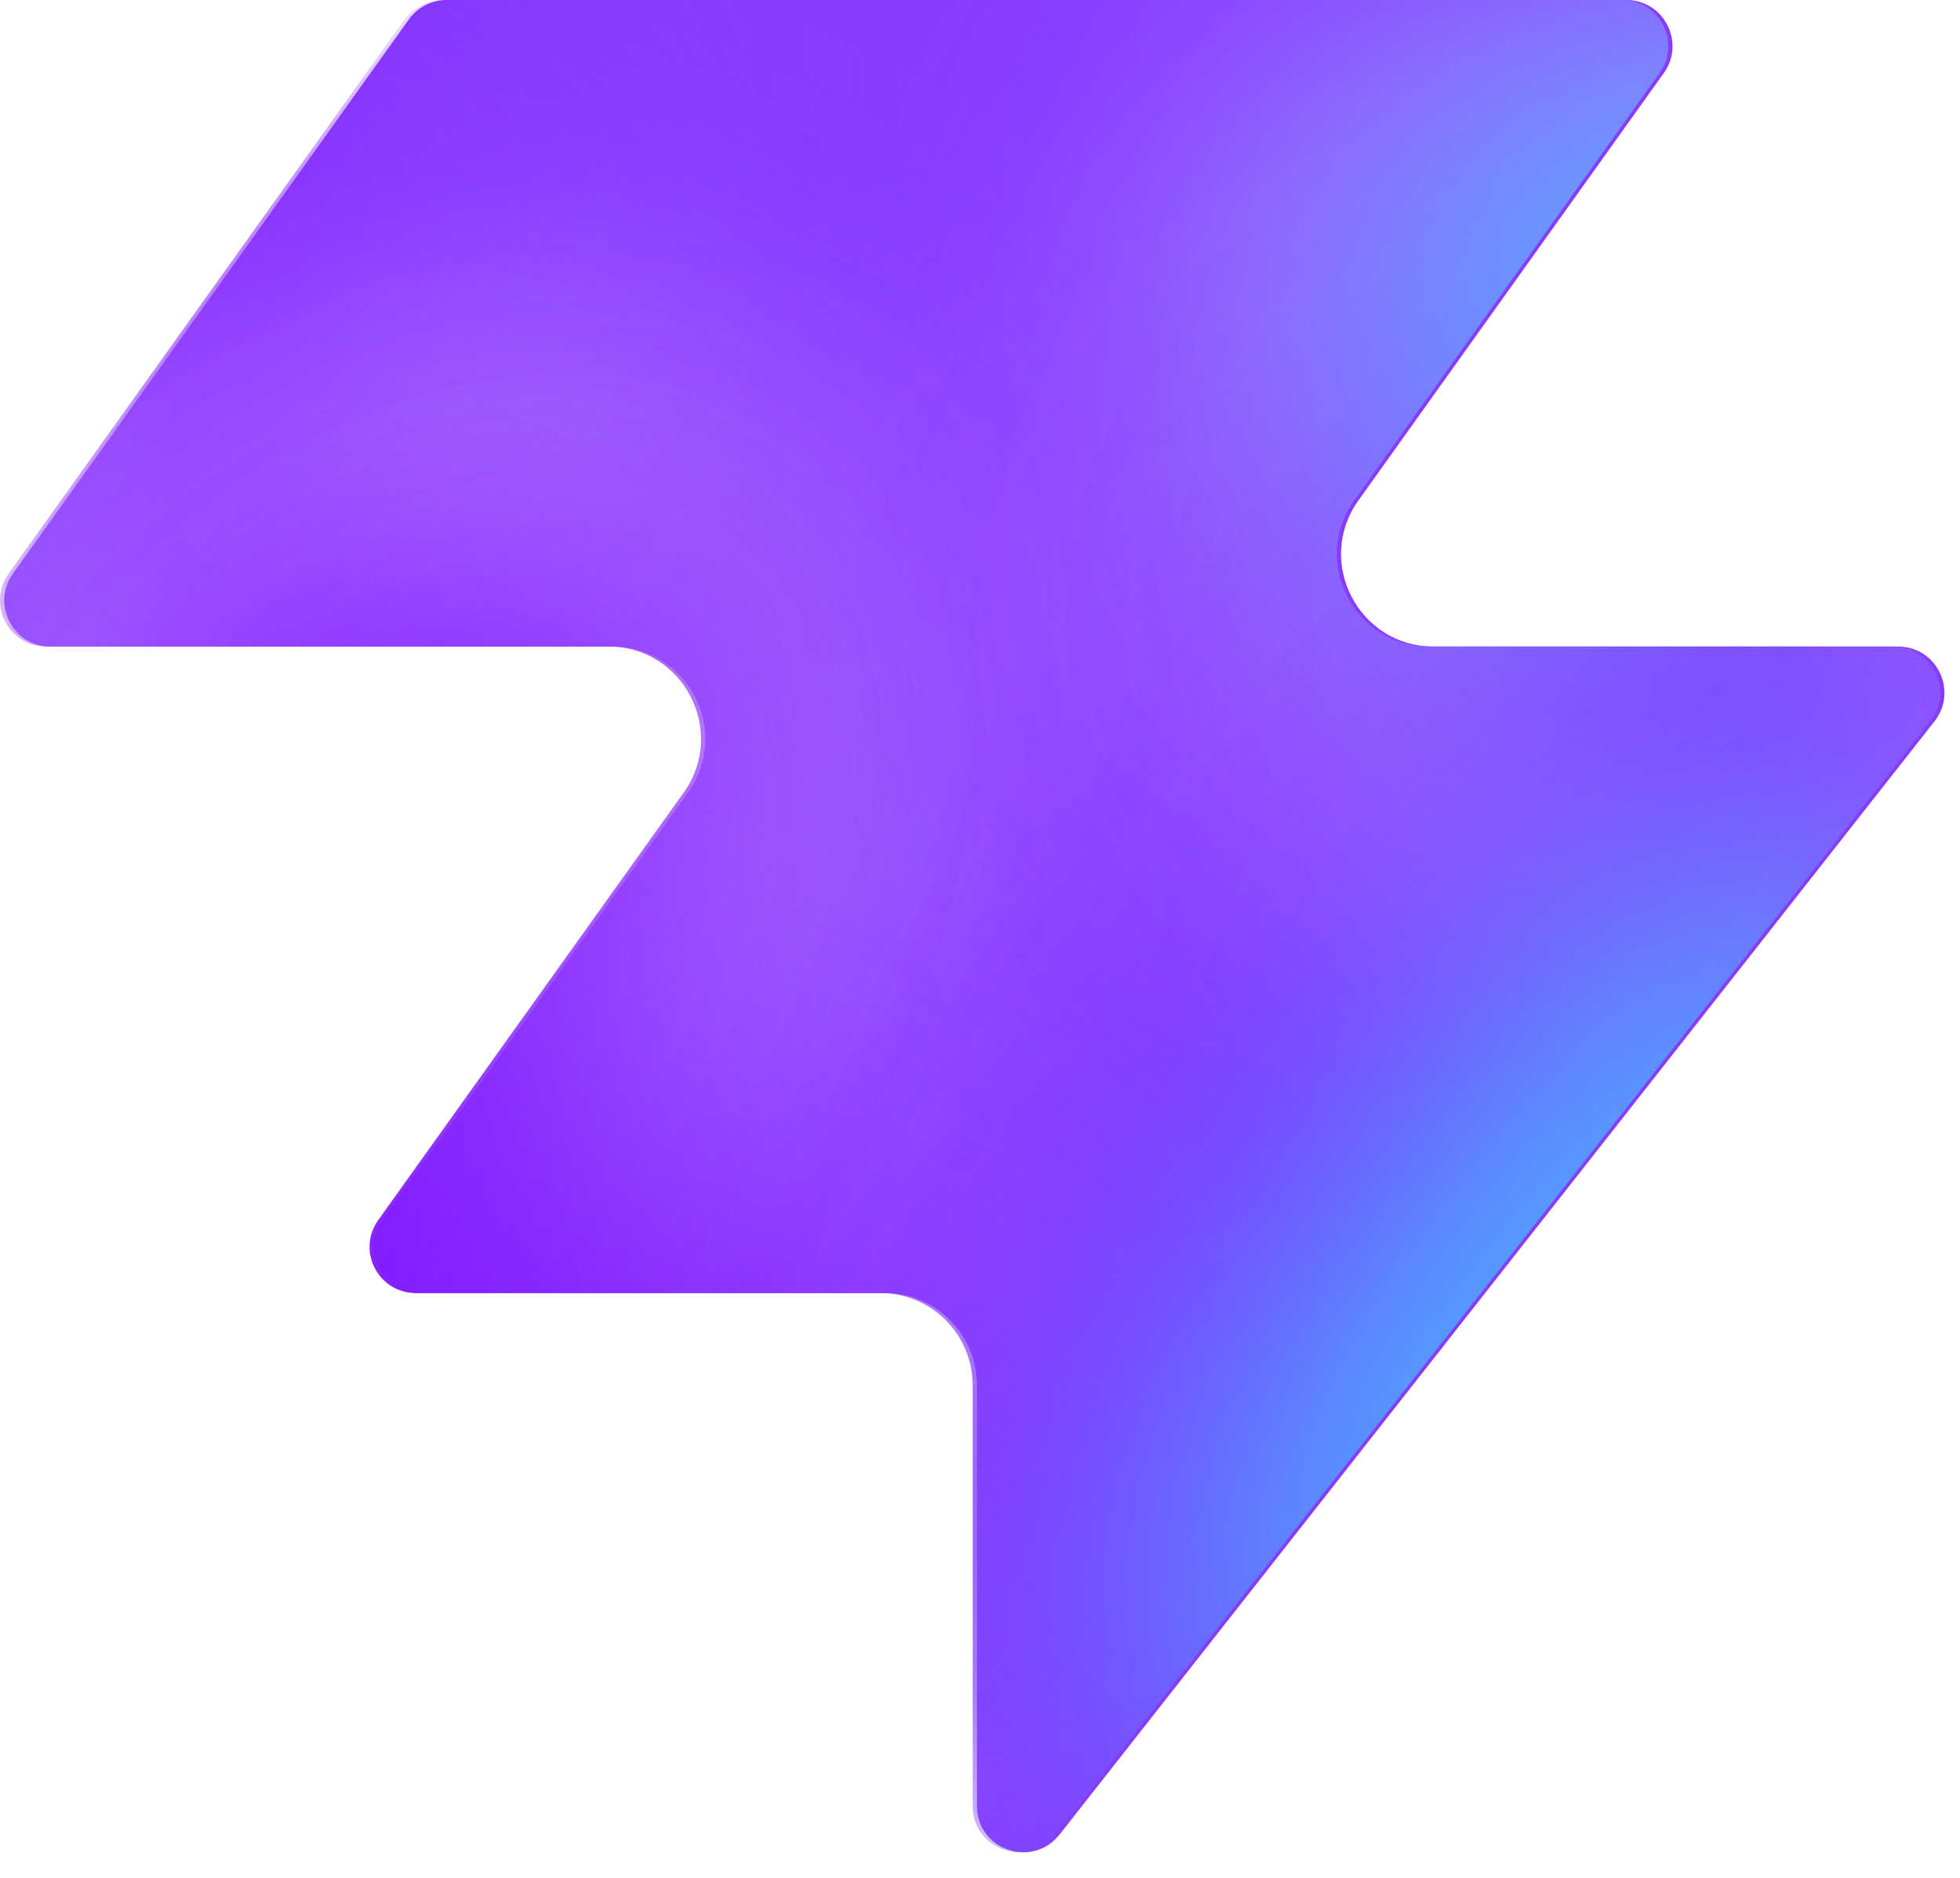
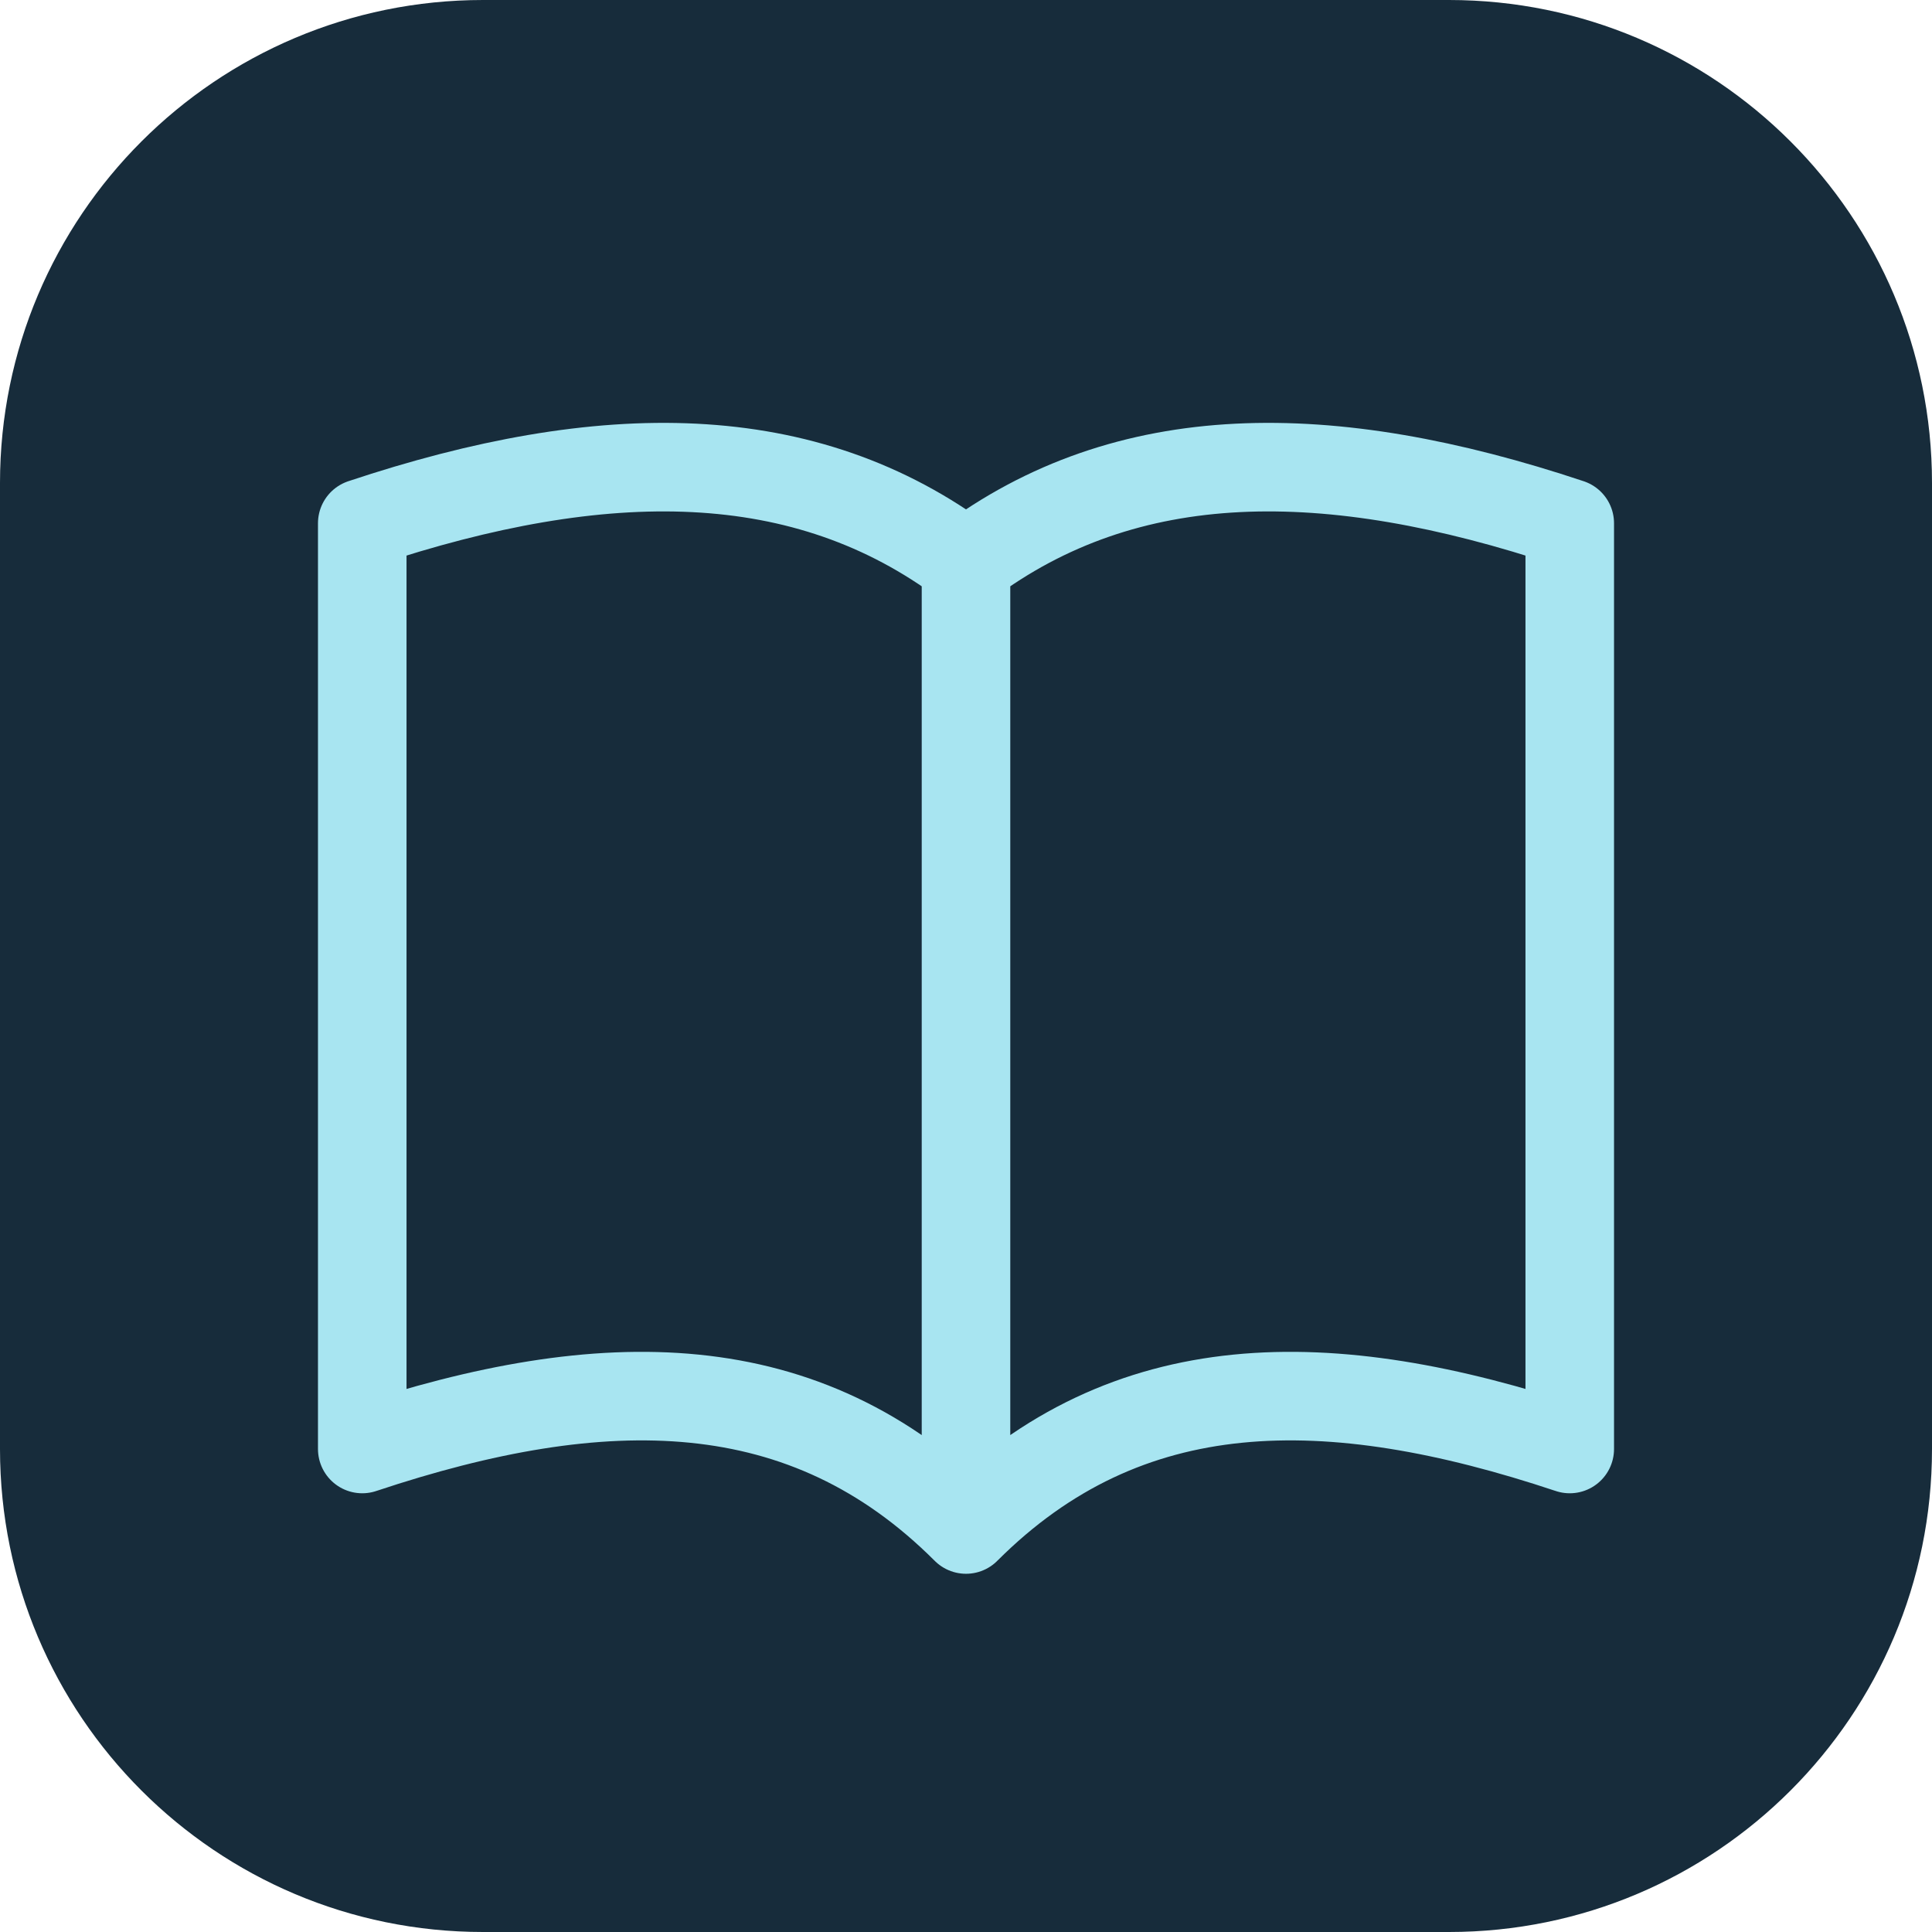
- <svg xmlns="http://www.w3.org/2000/svg" width="48" height="46" fill="none" viewBox="0 0 48 46">
-   <path fill="#863bff" d="M25.946 44.938c-.664.845-2.021.375-2.021-.698V33.937a2.26 2.26 0 0 0-2.262-2.262H10.287c-.92 0-1.456-1.04-.92-1.788l7.48-10.471c1.07-1.497 0-3.578-1.842-3.578H1.237c-.92 0-1.456-1.04-.92-1.788L10.013.474c.214-.297.556-.474.92-.474h28.894c.92 0 1.456 1.04.92 1.788l-7.48 10.471c-1.07 1.498 0 3.579 1.842 3.579h11.377c.943 0 1.473 1.088.89 1.83L25.947 44.94z" style="fill:#863bff;fill:color(display-p3 .525 .23 1);fill-opacity:1" />
-   <mask id="a" width="48" height="46" x="0" y="0" maskUnits="userSpaceOnUse" style="mask-type:alpha">
-     <path fill="#000" d="M25.842 44.938c-.664.844-2.021.375-2.021-.698V33.937a2.26 2.26 0 0 0-2.262-2.262H10.183c-.92 0-1.456-1.04-.92-1.788l7.48-10.471c1.07-1.498 0-3.579-1.842-3.579H1.133c-.92 0-1.456-1.04-.92-1.787L9.91.473c.214-.297.556-.474.92-.474h28.894c.92 0 1.456 1.04.92 1.788l-7.48 10.471c-1.07 1.498 0 3.578 1.842 3.578h11.377c.943 0 1.473 1.088.89 1.832L25.843 44.94z" style="fill:#000;fill-opacity:1" />
-   </mask>
-   <g mask="url(#a)">
-     <g filter="url(#b)">
-       <ellipse cx="5.508" cy="14.704" fill="#ede6ff" rx="5.508" ry="14.704" style="fill:#ede6ff;fill:color(display-p3 .927 .903 1);fill-opacity:1" transform="matrix(.00324 1 1 -.00324 -4.47 31.516)" />
-     </g>
-     <g filter="url(#c)">
-       <ellipse cx="10.399" cy="29.851" fill="#ede6ff" rx="10.399" ry="29.851" style="fill:#ede6ff;fill:color(display-p3 .927 .903 1);fill-opacity:1" transform="matrix(.00324 1 1 -.00324 -39.328 7.883)" />
-     </g>
-     <g filter="url(#d)">
-       <ellipse cx="5.508" cy="30.487" fill="#7e14ff" rx="5.508" ry="30.487" style="fill:#7e14ff;fill:color(display-p3 .492 .077 1);fill-opacity:1" transform="rotate(89.814 -25.913 -14.639)scale(1 -1)" />
-     </g>
-     <g filter="url(#e)">
-       <ellipse cx="5.508" cy="30.599" fill="#7e14ff" rx="5.508" ry="30.599" style="fill:#7e14ff;fill:color(display-p3 .492 .077 1);fill-opacity:1" transform="rotate(89.814 -32.644 -3.334)scale(1 -1)" />
-     </g>
-     <g filter="url(#f)">
-       <ellipse cx="5.508" cy="30.599" fill="#7e14ff" rx="5.508" ry="30.599" style="fill:#7e14ff;fill:color(display-p3 .492 .077 1);fill-opacity:1" transform="matrix(.00324 1 1 -.00324 -34.34 30.47)" />
-     </g>
-     <g filter="url(#g)">
-       <ellipse cx="14.072" cy="22.078" fill="#ede6ff" rx="14.072" ry="22.078" style="fill:#ede6ff;fill:color(display-p3 .927 .903 1);fill-opacity:1" transform="rotate(93.35 24.506 48.493)scale(-1 1)" />
-     </g>
-     <g filter="url(#h)">
-       <ellipse cx="3.47" cy="21.501" fill="#7e14ff" rx="3.47" ry="21.501" style="fill:#7e14ff;fill:color(display-p3 .492 .077 1);fill-opacity:1" transform="rotate(89.009 28.708 47.59)scale(-1 1)" />
-     </g>
-     <g filter="url(#i)">
-       <ellipse cx="3.47" cy="21.501" fill="#7e14ff" rx="3.47" ry="21.501" style="fill:#7e14ff;fill:color(display-p3 .492 .077 1);fill-opacity:1" transform="rotate(89.009 28.708 47.59)scale(-1 1)" />
-     </g>
-     <g filter="url(#j)">
-       <ellipse cx=".387" cy="8.972" fill="#7e14ff" rx="4.407" ry="29.108" style="fill:#7e14ff;fill:color(display-p3 .492 .077 1);fill-opacity:1" transform="rotate(39.51 .387 8.972)" />
-     </g>
-     <g filter="url(#k)">
-       <ellipse cx="47.523" cy="-6.092" fill="#7e14ff" rx="4.407" ry="29.108" style="fill:#7e14ff;fill:color(display-p3 .492 .077 1);fill-opacity:1" transform="rotate(37.892 47.523 -6.092)" />
-     </g>
-     <g filter="url(#l)">
-       <ellipse cx="41.412" cy="6.333" fill="#47bfff" rx="5.971" ry="9.665" style="fill:#47bfff;fill:color(display-p3 .28 .748 1);fill-opacity:1" transform="rotate(37.892 41.412 6.333)" />
-     </g>
-     <g filter="url(#m)">
-       <ellipse cx="-1.879" cy="38.332" fill="#7e14ff" rx="4.407" ry="29.108" style="fill:#7e14ff;fill:color(display-p3 .492 .077 1);fill-opacity:1" transform="rotate(37.892 -1.88 38.332)" />
-     </g>
-     <g filter="url(#n)">
-       <ellipse cx="-1.879" cy="38.332" fill="#7e14ff" rx="4.407" ry="29.108" style="fill:#7e14ff;fill:color(display-p3 .492 .077 1);fill-opacity:1" transform="rotate(37.892 -1.88 38.332)" />
-     </g>
-     <g filter="url(#o)">
-       <ellipse cx="35.651" cy="29.907" fill="#7e14ff" rx="4.407" ry="29.108" style="fill:#7e14ff;fill:color(display-p3 .492 .077 1);fill-opacity:1" transform="rotate(37.892 35.651 29.907)" />
-     </g>
-     <g filter="url(#p)">
-       <ellipse cx="38.418" cy="32.4" fill="#47bfff" rx="5.971" ry="15.297" style="fill:#47bfff;fill:color(display-p3 .28 .748 1);fill-opacity:1" transform="rotate(37.892 38.418 32.4)" />
-     </g>
-   </g>
-   <defs>
-     <filter id="b" width="60.045" height="41.654" x="-19.77" y="16.149" color-interpolation-filters="sRGB" filterUnits="userSpaceOnUse">
-       <feFlood flood-opacity="0" result="BackgroundImageFix" />
-       <feBlend in="SourceGraphic" in2="BackgroundImageFix" result="shape" />
-       <feGaussianBlur result="effect1_foregroundBlur_2002_17158" stdDeviation="7.659" />
-     </filter>
-     <filter id="c" width="90.34" height="51.437" x="-54.613" y="-7.533" color-interpolation-filters="sRGB" filterUnits="userSpaceOnUse">
-       <feFlood flood-opacity="0" result="BackgroundImageFix" />
-       <feBlend in="SourceGraphic" in2="BackgroundImageFix" result="shape" />
-       <feGaussianBlur result="effect1_foregroundBlur_2002_17158" stdDeviation="7.659" />
-     </filter>
-     <filter id="d" width="79.355" height="29.4" x="-49.64" y="2.03" color-interpolation-filters="sRGB" filterUnits="userSpaceOnUse">
-       <feFlood flood-opacity="0" result="BackgroundImageFix" />
-       <feBlend in="SourceGraphic" in2="BackgroundImageFix" result="shape" />
-       <feGaussianBlur result="effect1_foregroundBlur_2002_17158" stdDeviation="4.596" />
-     </filter>
-     <filter id="e" width="79.579" height="29.4" x="-45.045" y="20.029" color-interpolation-filters="sRGB" filterUnits="userSpaceOnUse">
-       <feFlood flood-opacity="0" result="BackgroundImageFix" />
-       <feBlend in="SourceGraphic" in2="BackgroundImageFix" result="shape" />
-       <feGaussianBlur result="effect1_foregroundBlur_2002_17158" stdDeviation="4.596" />
-     </filter>
-     <filter id="f" width="79.579" height="29.4" x="-43.513" y="21.178" color-interpolation-filters="sRGB" filterUnits="userSpaceOnUse">
-       <feFlood flood-opacity="0" result="BackgroundImageFix" />
-       <feBlend in="SourceGraphic" in2="BackgroundImageFix" result="shape" />
-       <feGaussianBlur result="effect1_foregroundBlur_2002_17158" stdDeviation="4.596" />
-     </filter>
-     <filter id="g" width="74.749" height="58.852" x="15.756" y="-17.901" color-interpolation-filters="sRGB" filterUnits="userSpaceOnUse">
-       <feFlood flood-opacity="0" result="BackgroundImageFix" />
-       <feBlend in="SourceGraphic" in2="BackgroundImageFix" result="shape" />
-       <feGaussianBlur result="effect1_foregroundBlur_2002_17158" stdDeviation="7.659" />
-     </filter>
-     <filter id="h" width="61.377" height="25.362" x="23.548" y="2.284" color-interpolation-filters="sRGB" filterUnits="userSpaceOnUse">
-       <feFlood flood-opacity="0" result="BackgroundImageFix" />
-       <feBlend in="SourceGraphic" in2="BackgroundImageFix" result="shape" />
-       <feGaussianBlur result="effect1_foregroundBlur_2002_17158" stdDeviation="4.596" />
-     </filter>
-     <filter id="i" width="61.377" height="25.362" x="23.548" y="2.284" color-interpolation-filters="sRGB" filterUnits="userSpaceOnUse">
-       <feFlood flood-opacity="0" result="BackgroundImageFix" />
-       <feBlend in="SourceGraphic" in2="BackgroundImageFix" result="shape" />
-       <feGaussianBlur result="effect1_foregroundBlur_2002_17158" stdDeviation="4.596" />
-     </filter>
-     <filter id="j" width="56.045" height="63.649" x="-27.636" y="-22.853" color-interpolation-filters="sRGB" filterUnits="userSpaceOnUse">
-       <feFlood flood-opacity="0" result="BackgroundImageFix" />
-       <feBlend in="SourceGraphic" in2="BackgroundImageFix" result="shape" />
-       <feGaussianBlur result="effect1_foregroundBlur_2002_17158" stdDeviation="4.596" />
-     </filter>
-     <filter id="k" width="54.814" height="64.646" x="20.116" y="-38.415" color-interpolation-filters="sRGB" filterUnits="userSpaceOnUse">
-       <feFlood flood-opacity="0" result="BackgroundImageFix" />
-       <feBlend in="SourceGraphic" in2="BackgroundImageFix" result="shape" />
-       <feGaussianBlur result="effect1_foregroundBlur_2002_17158" stdDeviation="4.596" />
-     </filter>
-     <filter id="l" width="33.541" height="35.313" x="24.641" y="-11.323" color-interpolation-filters="sRGB" filterUnits="userSpaceOnUse">
-       <feFlood flood-opacity="0" result="BackgroundImageFix" />
-       <feBlend in="SourceGraphic" in2="BackgroundImageFix" result="shape" />
-       <feGaussianBlur result="effect1_foregroundBlur_2002_17158" stdDeviation="4.596" />
-     </filter>
-     <filter id="m" width="54.814" height="64.646" x="-29.286" y="6.009" color-interpolation-filters="sRGB" filterUnits="userSpaceOnUse">
-       <feFlood flood-opacity="0" result="BackgroundImageFix" />
-       <feBlend in="SourceGraphic" in2="BackgroundImageFix" result="shape" />
-       <feGaussianBlur result="effect1_foregroundBlur_2002_17158" stdDeviation="4.596" />
-     </filter>
-     <filter id="n" width="54.814" height="64.646" x="-29.286" y="6.009" color-interpolation-filters="sRGB" filterUnits="userSpaceOnUse">
-       <feFlood flood-opacity="0" result="BackgroundImageFix" />
-       <feBlend in="SourceGraphic" in2="BackgroundImageFix" result="shape" />
-       <feGaussianBlur result="effect1_foregroundBlur_2002_17158" stdDeviation="4.596" />
-     </filter>
-     <filter id="o" width="54.814" height="64.646" x="8.244" y="-2.416" color-interpolation-filters="sRGB" filterUnits="userSpaceOnUse">
-       <feFlood flood-opacity="0" result="BackgroundImageFix" />
-       <feBlend in="SourceGraphic" in2="BackgroundImageFix" result="shape" />
-       <feGaussianBlur result="effect1_foregroundBlur_2002_17158" stdDeviation="4.596" />
-     </filter>
-     <filter id="p" width="39.409" height="43.623" x="18.713" y="10.588" color-interpolation-filters="sRGB" filterUnits="userSpaceOnUse">
-       <feFlood flood-opacity="0" result="BackgroundImageFix" />
-       <feBlend in="SourceGraphic" in2="BackgroundImageFix" result="shape" />
-       <feGaussianBlur result="effect1_foregroundBlur_2002_17158" stdDeviation="4.596" />
-     </filter>
-   </defs>
+ <svg xmlns="http://www.w3.org/2000/svg" viewBox="0 0 48 48">
+   <rect width="48" height="48" rx="12" fill="#172c3b" />
+   <path d="M24 14c-4-3-9-3-15-1v23c6-2 11-2 15 2 4-4 9-4 15-2V13c-6-2-11-2-15 1Zm0 0v24" fill="none" stroke="#a8e5f1" stroke-width="2.2" stroke-linecap="round" stroke-linejoin="round" />
</svg>
